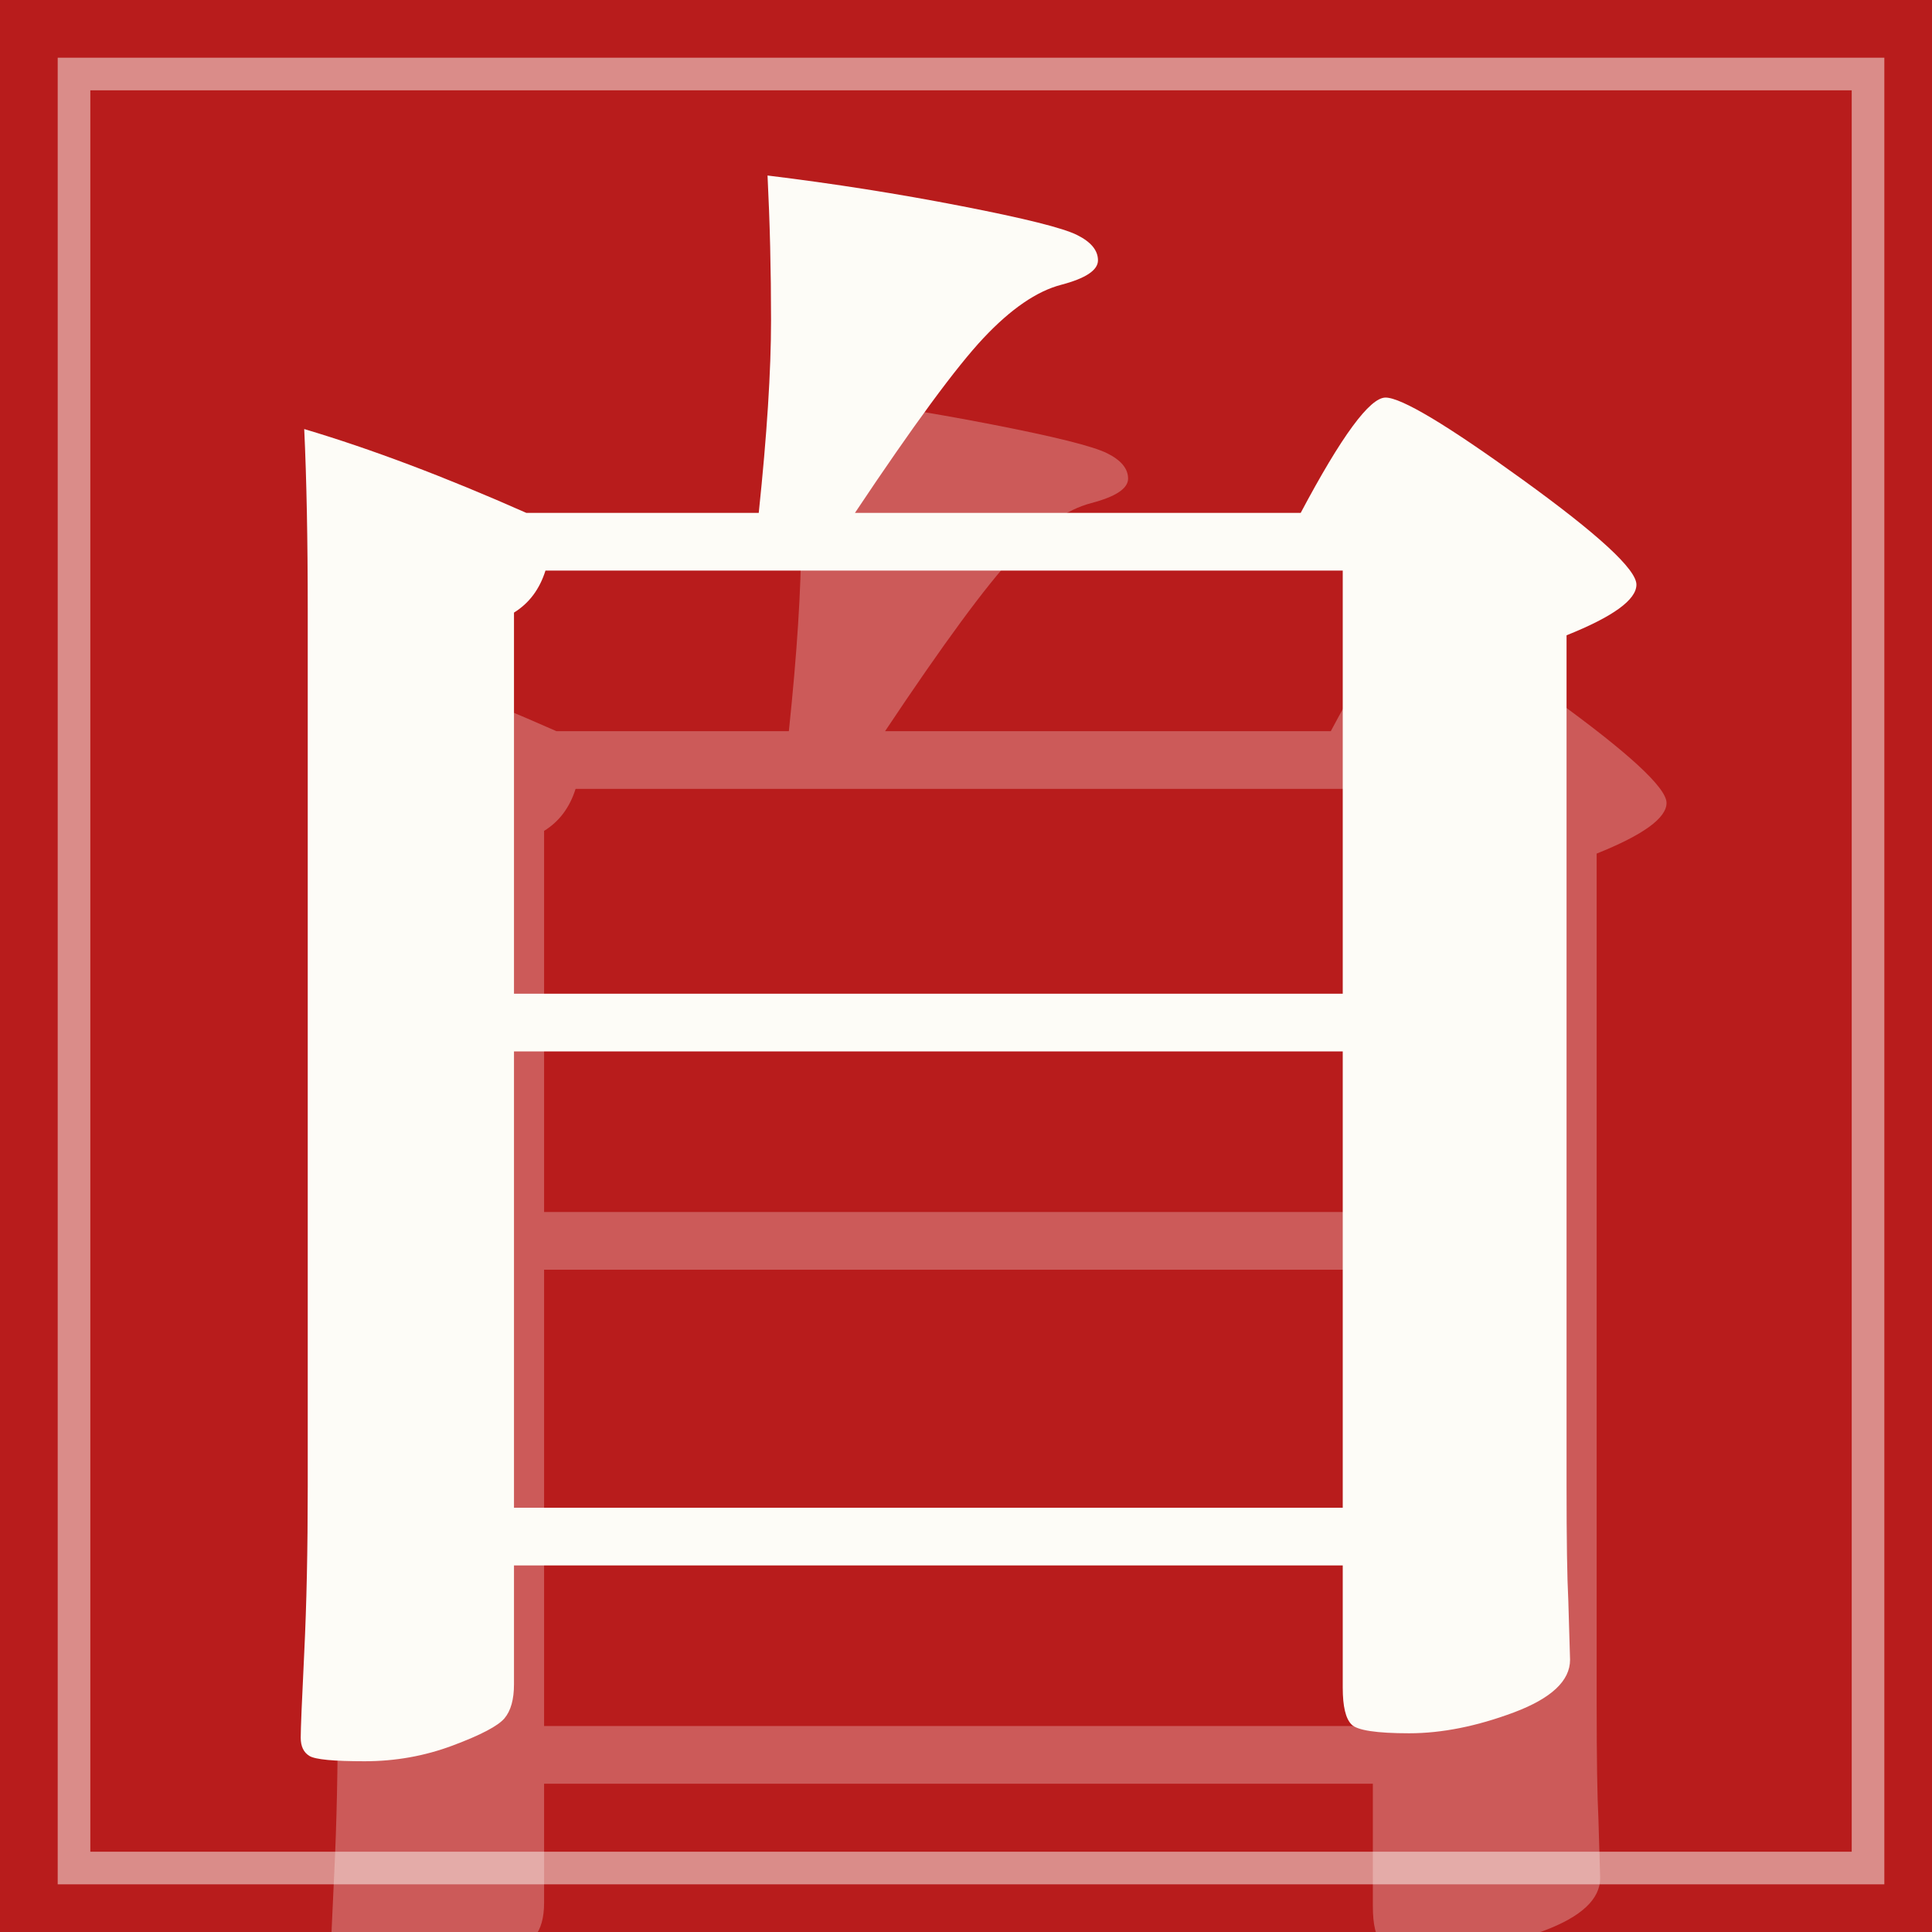
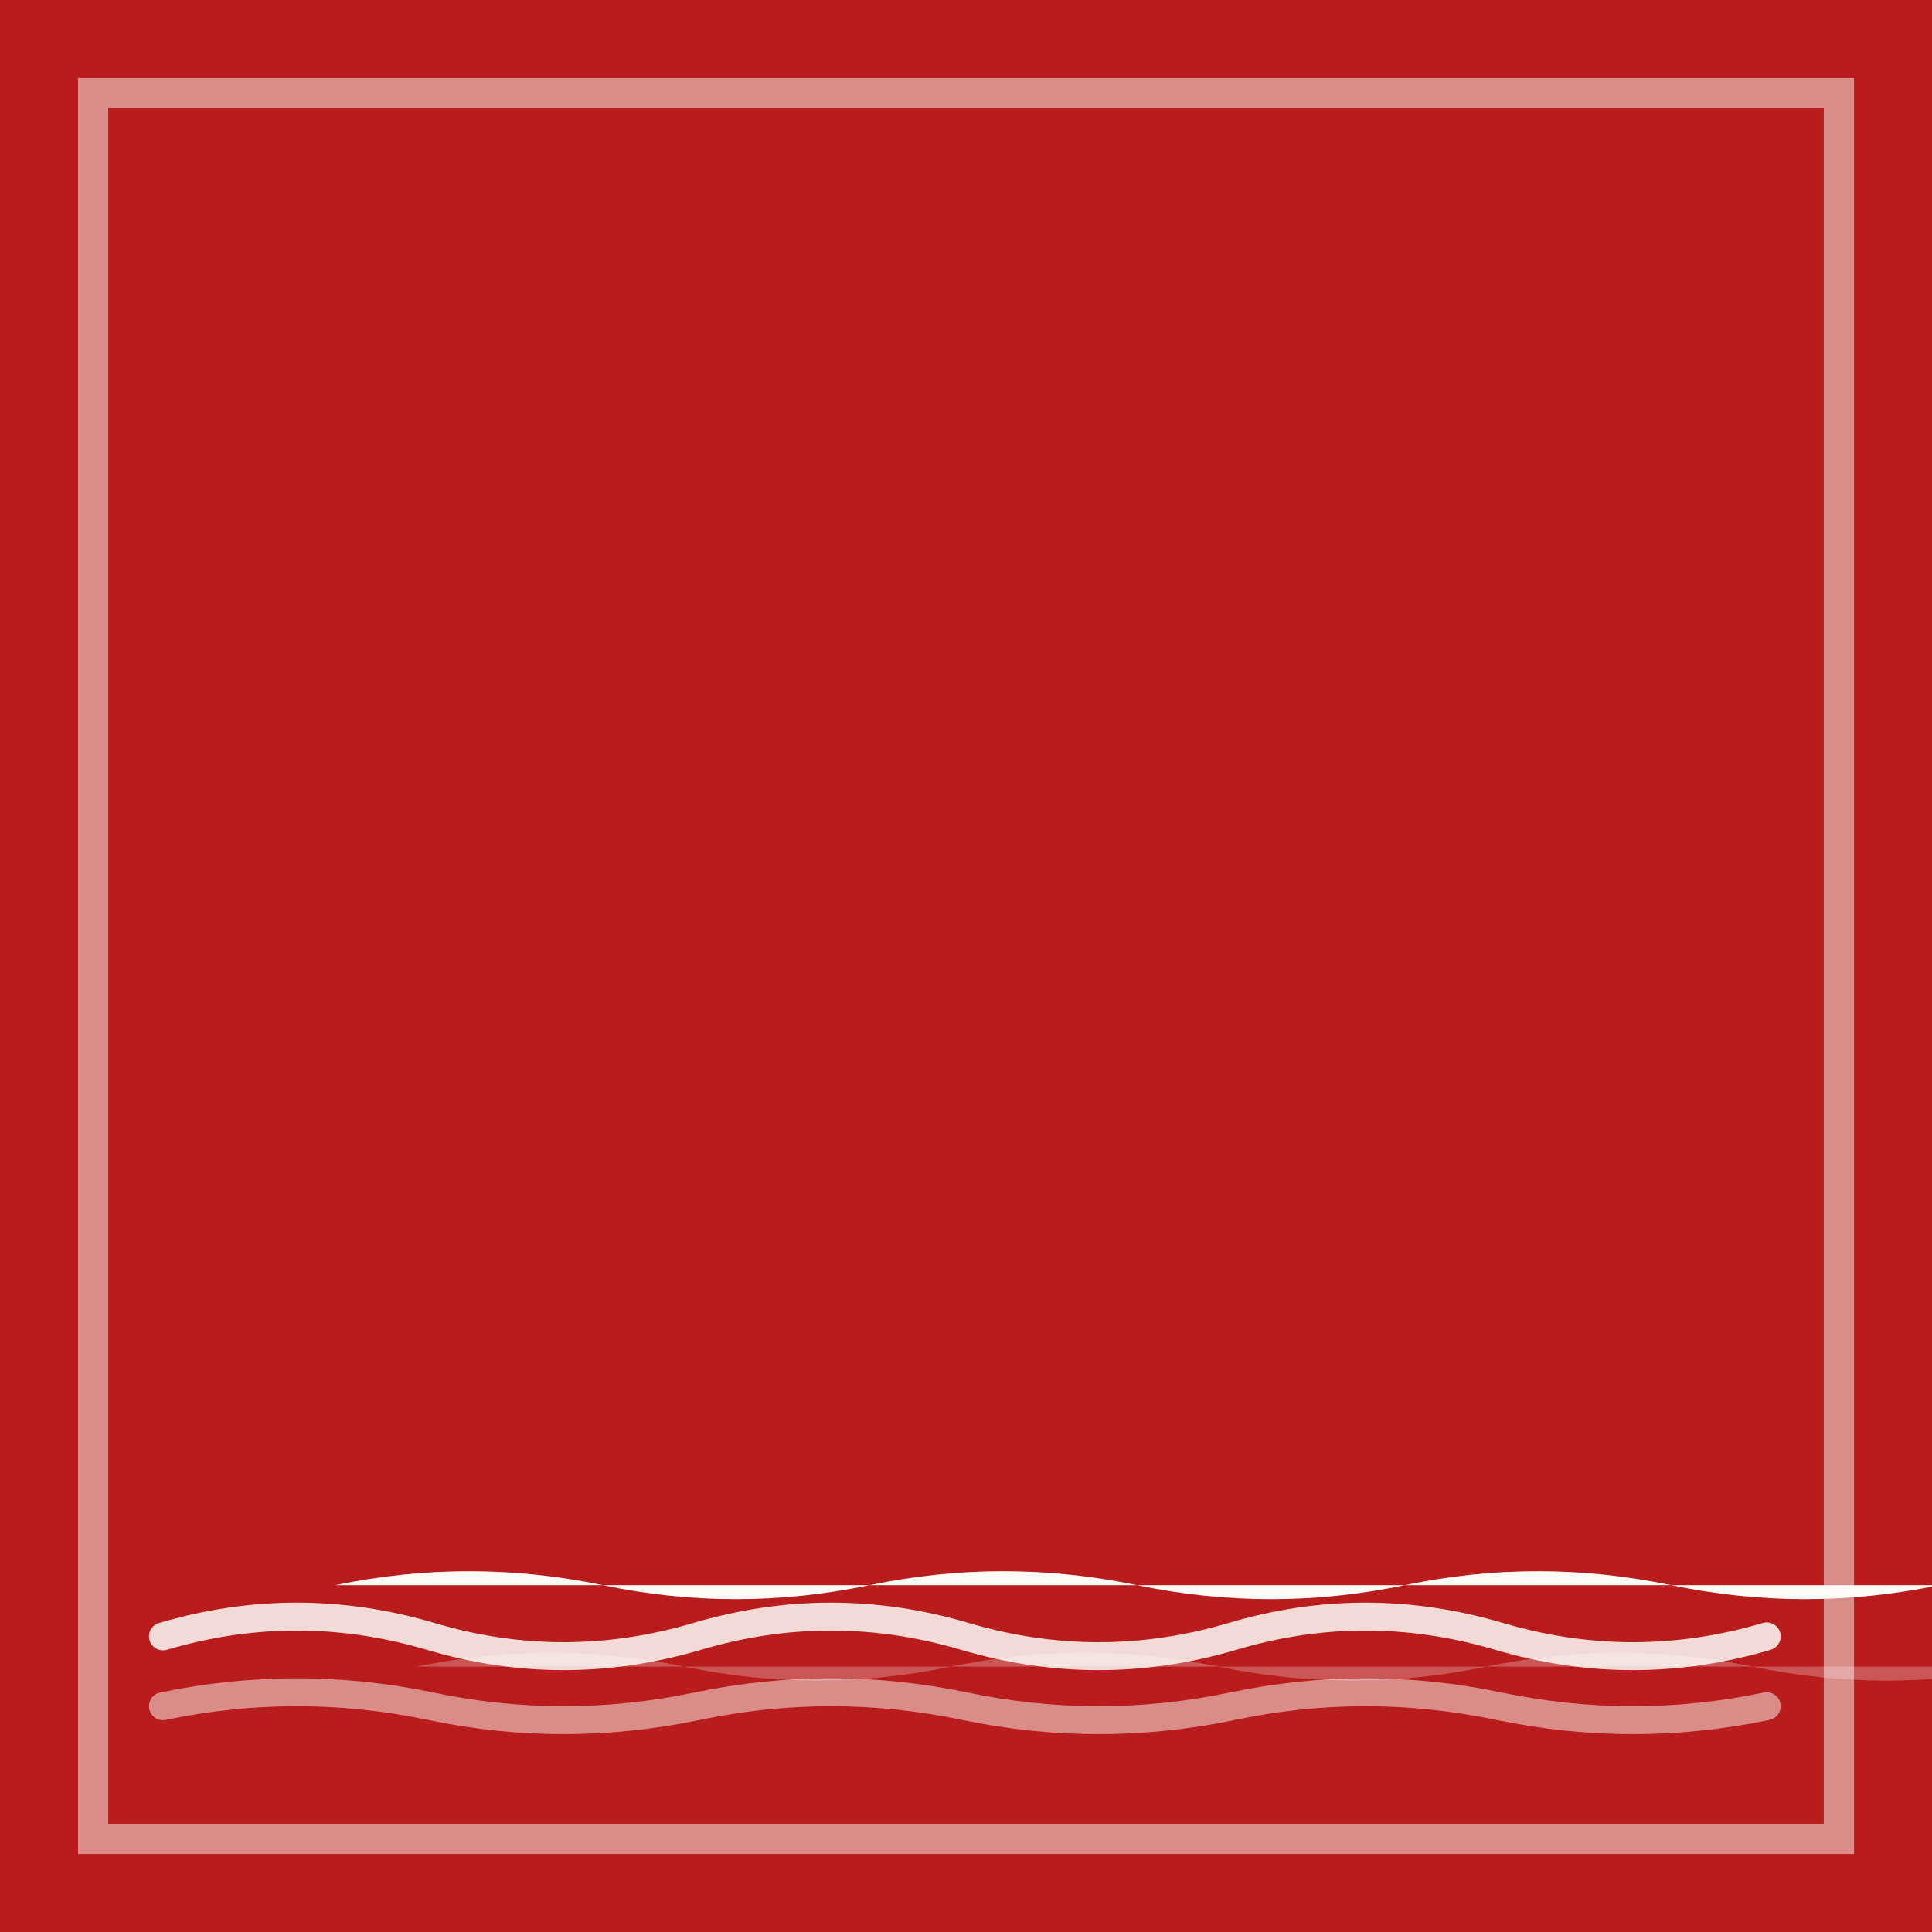
- <svg xmlns="http://www.w3.org/2000/svg" viewBox="0 0 154 154" width="154" height="154" role="img" aria-label="白石溪">
-   <rect x="0" y="0" width="154" height="154" fill="#B81C1C" />
-   <rect x="5.9" y="5.9" width="143" height="143" fill="none" stroke="#FDFCF7" stroke-width="2.6" stroke-opacity="0.5" />
-   <path d="M55.88 51.28Q56.86 41.95 56.86 35.95Q56.86 29.96 56.58 24.39Q64.52 25.36 72.05 26.83Q79.57 28.29 81.25 29.13Q82.92 29.96 82.92 31.15Q82.92 32.33 79.99 33.10Q77.07 33.86 73.79 37.35Q70.52 40.83 63.55 51.28H99.08Q103.96 42.09 105.84 42.09Q107.73 42.09 116.78 48.64Q125.84 55.19 125.84 57.00Q125.84 58.81 120.27 61.04V128.77Q120.27 135.32 120.41 137.97L120.55 142.70Q120.55 145.21 116.09 146.89Q111.63 148.56 107.73 148.56Q103.82 148.56 103.13 147.86Q102.43 147.16 102.43 144.93V135.18H36.37V144.66Q36.37 146.47 35.61 147.37Q34.84 148.28 31.50 149.53Q28.15 150.79 24.46 150.79Q20.76 150.79 20.07 150.37Q19.37 149.95 19.37 148.91Q19.37 147.86 19.65 142.15Q19.93 136.43 19.93 128.91V59.09Q19.93 50.59 19.65 44.60Q27.59 46.96 37.35 51.28ZM36.37 89.61H102.43V55.88H38.88Q38.18 58.11 36.37 59.23ZM102.43 94.21H36.37V130.58H102.43Z" transform="translate(7.0,7.0)" fill="#FDFCF7" fill-opacity="0.28" />
-   <path d="M55.88 51.28Q56.86 41.95 56.86 35.95Q56.86 29.96 56.58 24.39Q64.52 25.36 72.05 26.83Q79.57 28.29 81.25 29.13Q82.92 29.96 82.92 31.15Q82.92 32.33 79.99 33.10Q77.07 33.86 73.79 37.35Q70.52 40.83 63.55 51.28H99.08Q103.96 42.09 105.84 42.09Q107.73 42.09 116.78 48.64Q125.84 55.19 125.84 57.00Q125.84 58.81 120.27 61.04V128.77Q120.27 135.32 120.41 137.97L120.55 142.70Q120.55 145.21 116.09 146.89Q111.63 148.56 107.73 148.56Q103.82 148.56 103.13 147.86Q102.43 147.16 102.43 144.93V135.18H36.37V144.66Q36.37 146.47 35.61 147.37Q34.84 148.28 31.50 149.53Q28.15 150.79 24.46 150.79Q20.76 150.79 20.07 150.37Q19.37 149.95 19.37 148.91Q19.37 147.86 19.65 142.15Q19.93 136.43 19.93 128.91V59.09Q19.93 50.59 19.65 44.60Q27.59 46.96 37.35 51.28ZM36.37 89.61H102.43V55.88H38.88Q38.18 58.11 36.37 59.23ZM102.43 94.21H36.37V130.58H102.43Z" transform="translate(4.6,-10.4)" fill="#FDFCF7" />
+ <svg xmlns="http://www.w3.org/2000/svg" viewBox="0 0 166 166" width="166" height="166" role="img" aria-label="白石溪">
+   <rect x="0" y="0" width="166" height="166" fill="#B81C1C" />
+   <rect x="8.0" y="8.0" width="150" height="150" fill="none" stroke="#FDFCF7" stroke-width="2.6" stroke-opacity="0.5" />
+   <path d="M 14.0 146.6 Q 25.5 144.2 37.0 146.6 Q 48.4 149.0 59.9 146.6 Q 71.4 144.2 82.9 146.6 Q 94.4 149.0 105.9 146.6 Q 117.3 144.2 128.8 146.6 Q 140.3 149.0 151.8 146.6" transform="translate(21.8,-3.4)" fill="#FDFCF7" fill-opacity="0.26" />
+   <path d="M 14.0 146.6 Q 25.5 144.2 37.0 146.6 Q 48.4 149.0 59.9 146.6 Q 71.4 144.2 82.9 146.6 Q 94.4 149.0 105.9 146.6 Q 117.3 144.2 128.8 146.6 Q 140.3 149.0 151.8 146.6" transform="translate(14.8,-10.4)" fill="#FDFCF7" />
+   <path d="M 14.0 140.6 Q 25.5 137.2 37.0 140.6 Q 48.4 144.0 59.9 140.6 Q 71.4 137.2 82.9 140.6 Q 94.4 144.0 105.9 140.6 Q 117.3 137.2 128.8 140.6 Q 140.3 144.0 151.8 140.6" fill="none" stroke="#FDFCF7" stroke-width="2.4" stroke-linecap="round" stroke-opacity="0.85" />
+   <path d="M 14.0 146.6 Q 25.5 144.2 37.0 146.6 Q 48.4 149.0 59.9 146.6 Q 71.4 144.2 82.9 146.6 Q 94.4 149.0 105.9 146.6 Q 117.3 144.2 128.8 146.6 Q 140.3 149.0 151.8 146.6" fill="none" stroke="#FDFCF7" stroke-width="2.4" stroke-linecap="round" stroke-opacity="0.5" />
</svg>
